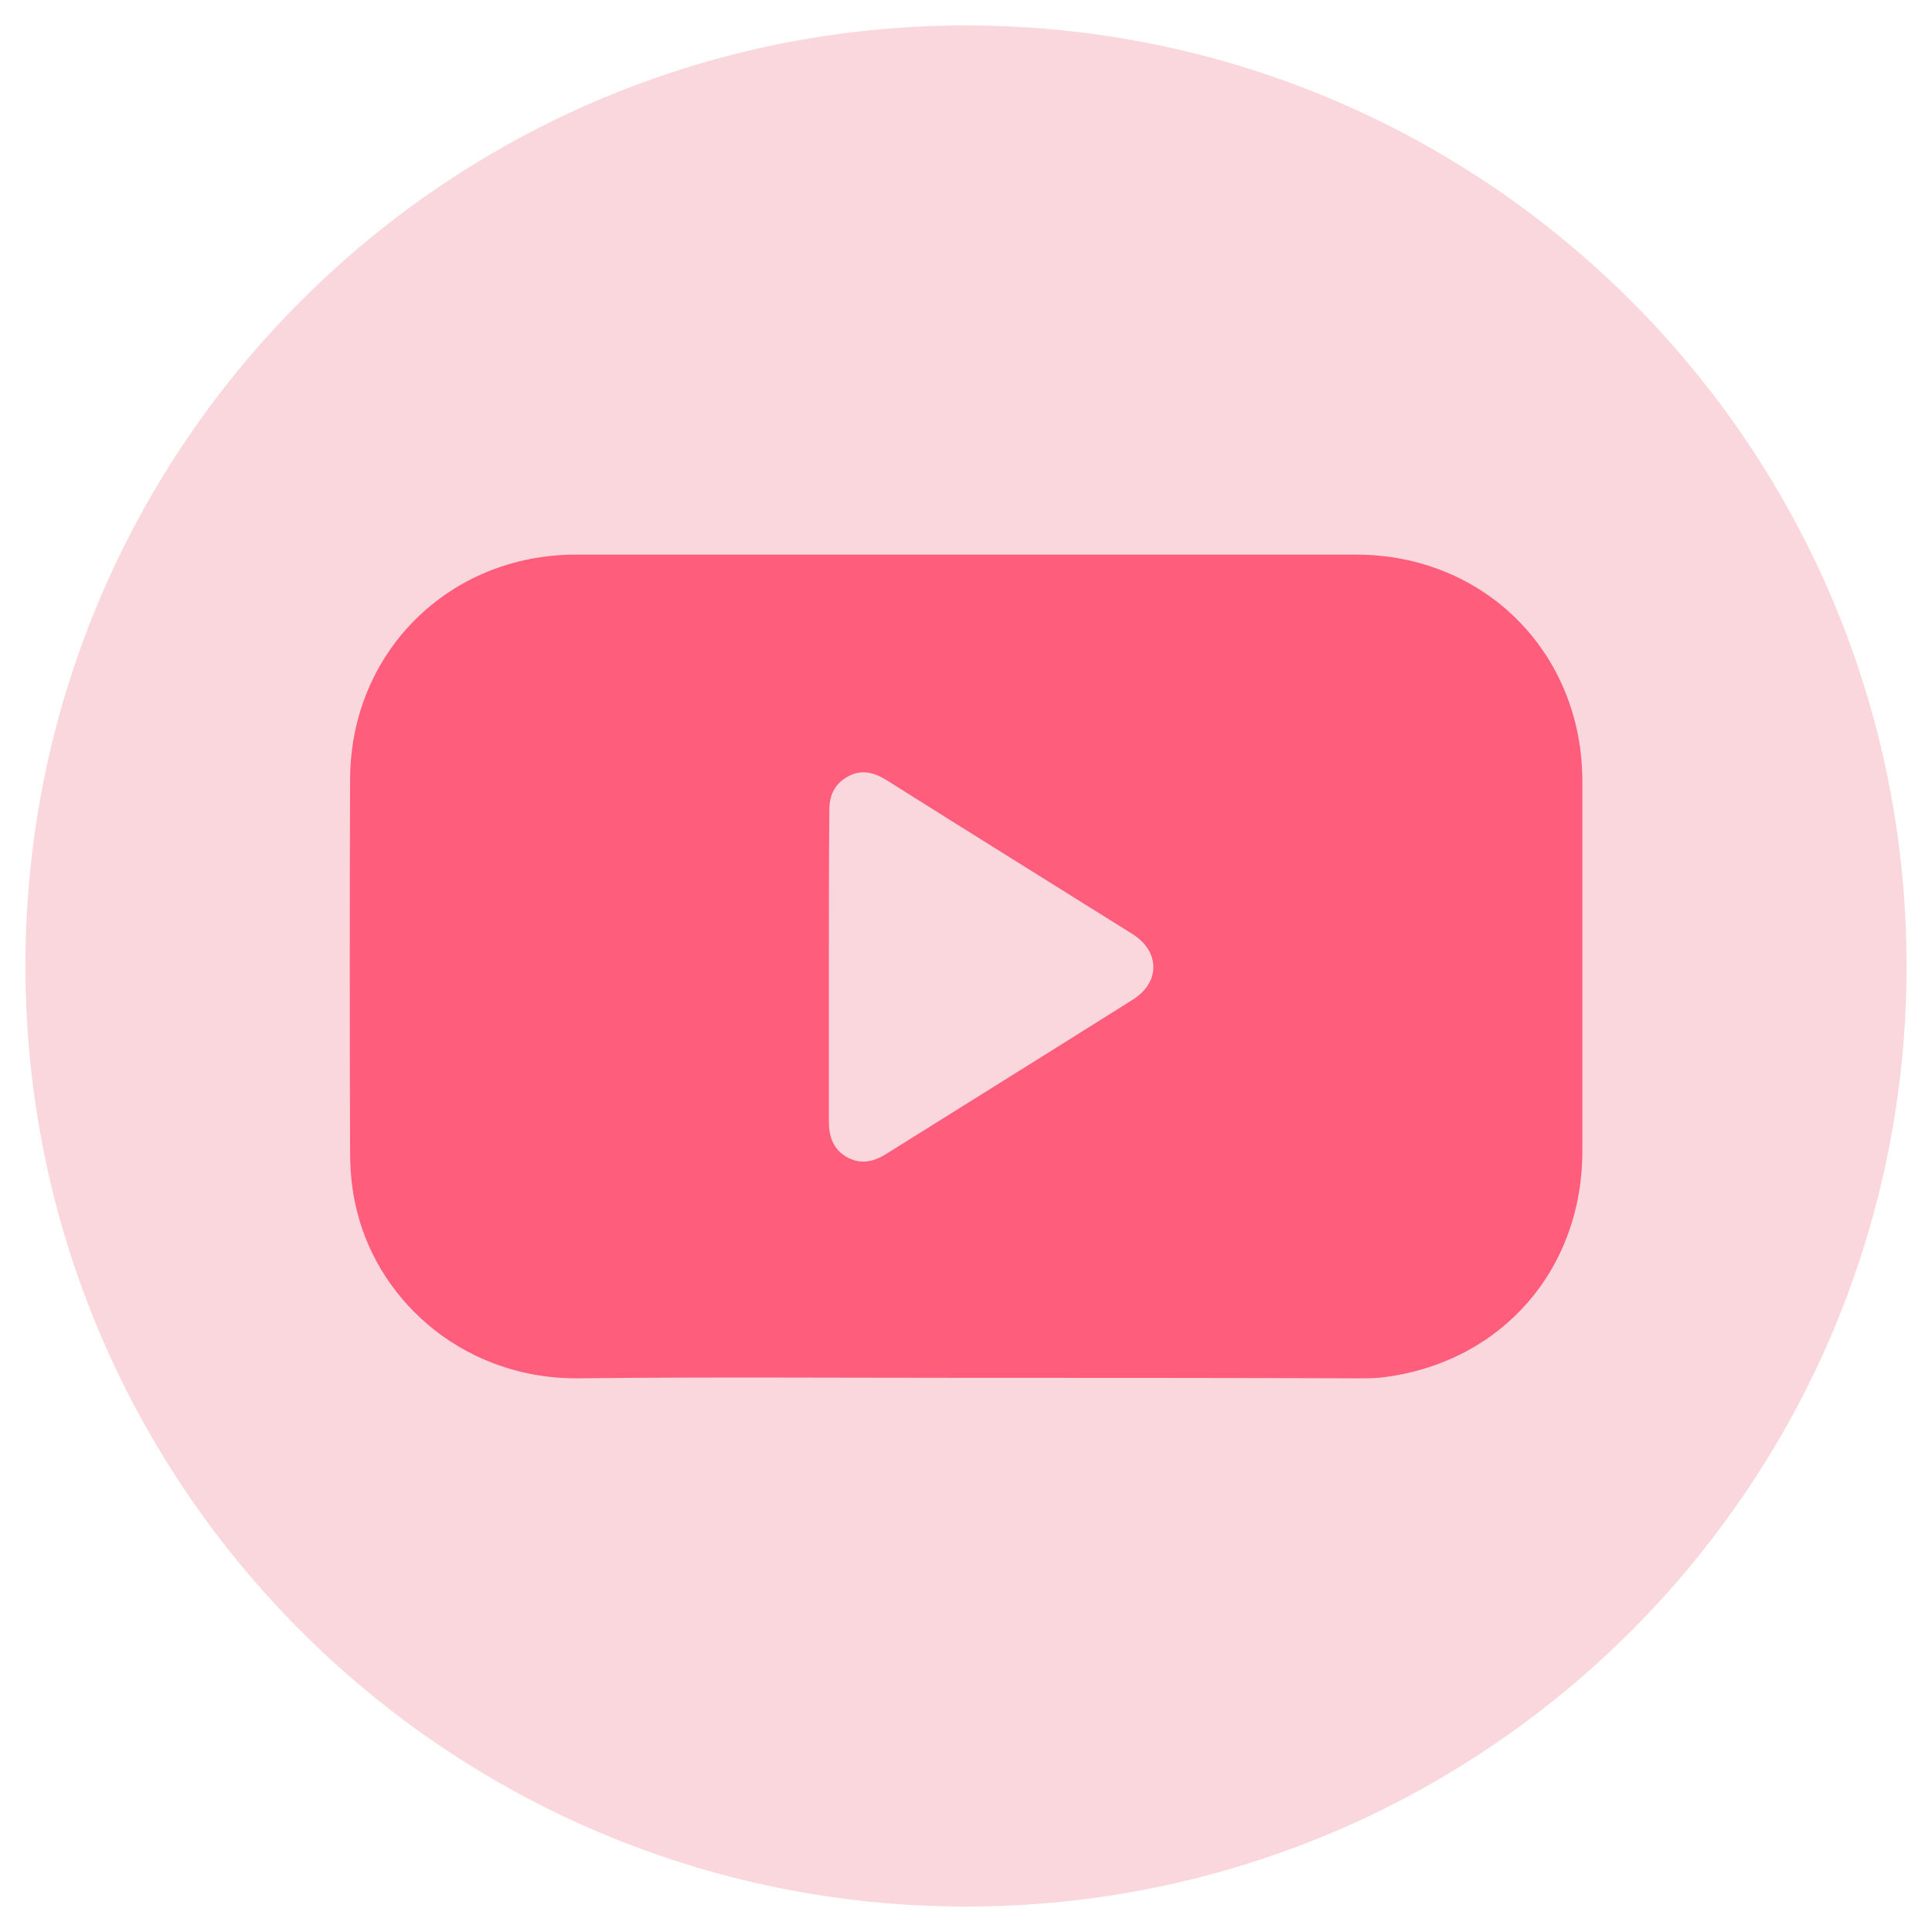
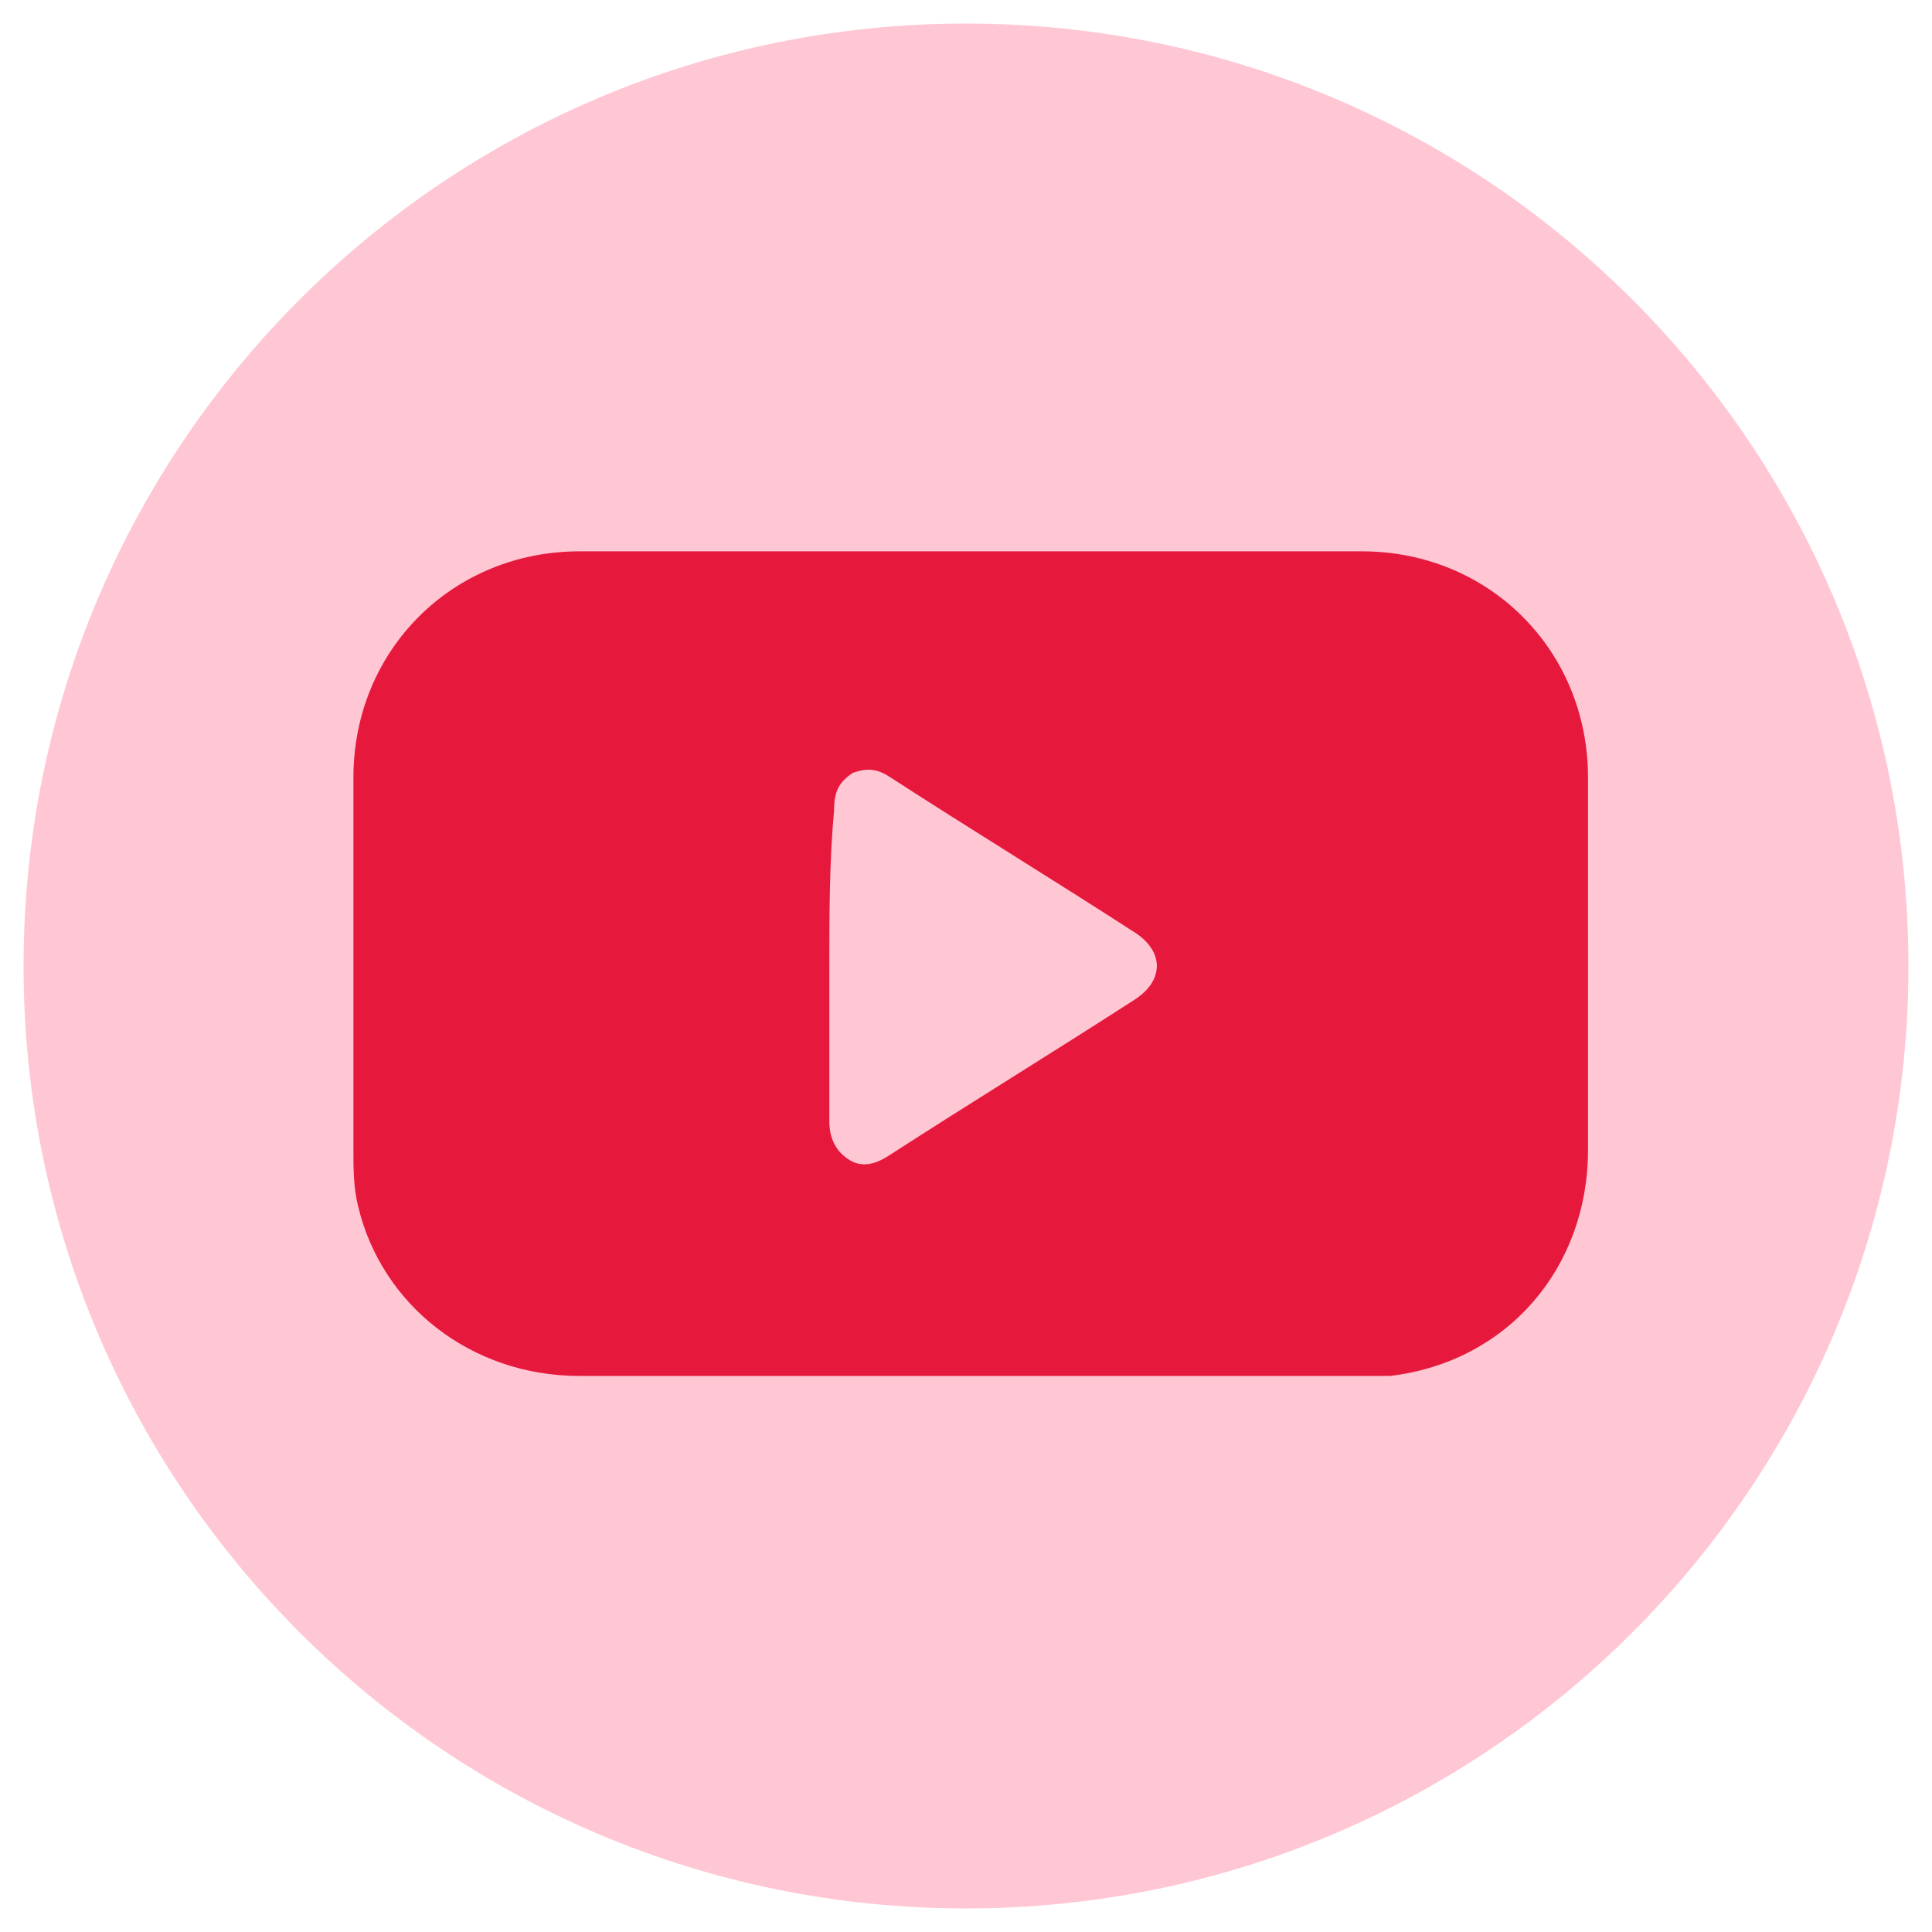
<svg xmlns="http://www.w3.org/2000/svg" version="1.1" id="Layer_1" x="0px" y="0px" viewBox="0 0 41 41" style="enable-background:new 0 0 41 41;" xml:space="preserve">
  <style type="text/css">
- 	.st0{fill:#F9D7DD;}
- 	.st1{fill:#FF5D7B;}
+ 	.st0{fill:#FFC7D4;}
+ 	.st1{fill:#E6193C;}
</style>
-   <circle class="st0" cx="20.5" cy="20.5" r="19.96" />
-   <path class="st1" d="M20.49,29.24c-2.73,0-5.47-0.02-8.2,0.01c-2.35,0.03-4.23-1.55-4.72-3.57c-0.1-0.4-0.14-0.81-0.14-1.22  c-0.01-2.64-0.01-5.29,0-7.93c0.01-2.69,2.1-4.76,4.79-4.76c5.52,0,11.04,0,16.56,0c2.72,0,4.8,2.08,4.8,4.81c0,2.62,0,5.23,0,7.85  c0,2.5-1.69,4.45-4.16,4.79c-0.26,0.04-0.54,0.03-0.81,0.03C25.91,29.24,23.2,29.24,20.49,29.24z M17.59,20.52c0,1.09,0,2.18,0,3.28  c0,0.32,0.09,0.58,0.37,0.75c0.3,0.17,0.58,0.11,0.86-0.07c1.74-1.09,3.48-2.17,5.21-3.26c0.6-0.37,0.59-1.03,0-1.4  c-1.74-1.09-3.48-2.17-5.21-3.26c-0.27-0.17-0.54-0.24-0.83-0.08c-0.3,0.17-0.4,0.43-0.39,0.76C17.59,18.33,17.59,19.42,17.59,20.52  z" />
+   <circle class="st0" cx="20.5" cy="20.5" r="20" />
+   <path class="st1" d="M20.5,29.2c-2.7,0-5.5,0-8.2,0c-2.3,0-4.2-1.5-4.7-3.6c-0.1-0.4-0.1-0.8-0.1-1.2c0-2.6,0-5.3,0-7.9  c0-2.7,2.1-4.8,4.8-4.8c5.5,0,11,0,16.6,0c2.7,0,4.8,2.1,4.8,4.8c0,2.6,0,5.2,0,7.9c0,2.5-1.7,4.5-4.2,4.8c-0.3,0-0.5,0-0.8,0  C25.9,29.2,23.2,29.2,20.5,29.2z M17.6,20.5c0,1.1,0,2.2,0,3.3c0,0.3,0.1,0.6,0.4,0.8c0.3,0.2,0.6,0.1,0.9-0.1  c1.7-1.1,3.5-2.2,5.2-3.3c0.6-0.4,0.6-1,0-1.4c-1.7-1.1-3.5-2.2-5.2-3.3c-0.3-0.2-0.5-0.2-0.8-0.1c-0.3,0.2-0.4,0.4-0.4,0.8  C17.6,18.3,17.6,19.4,17.6,20.5z" />
</svg>
